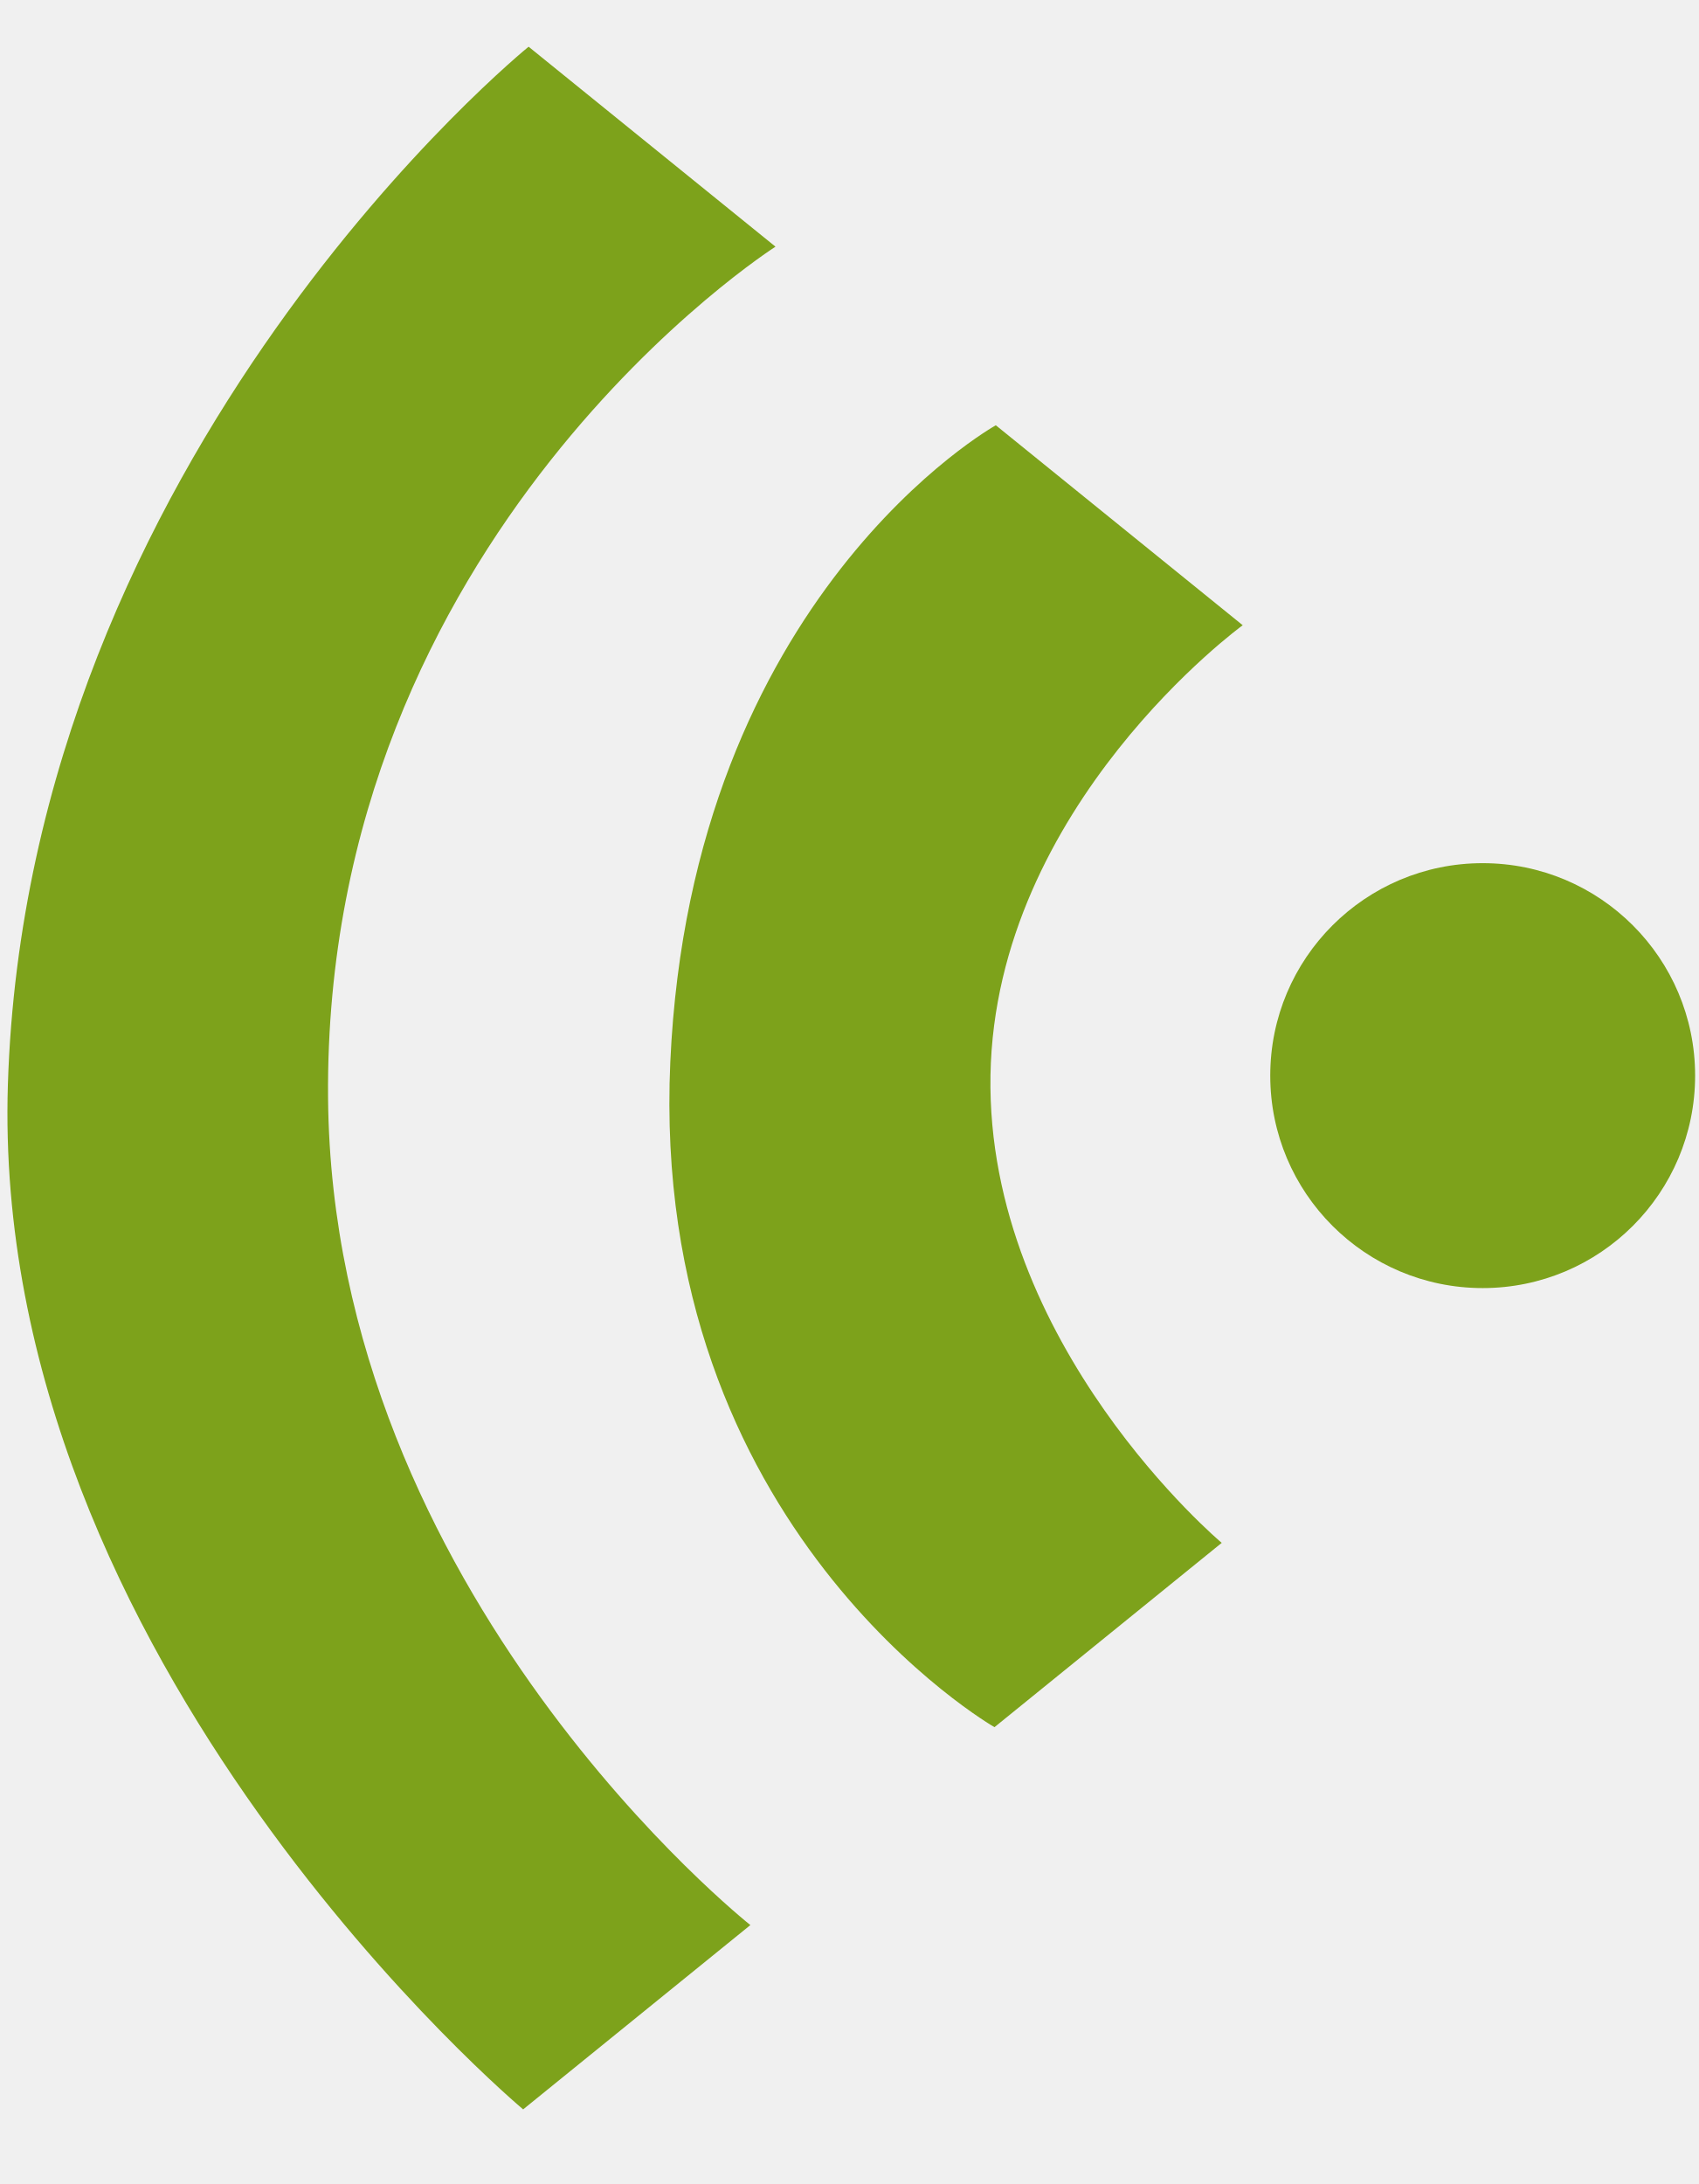
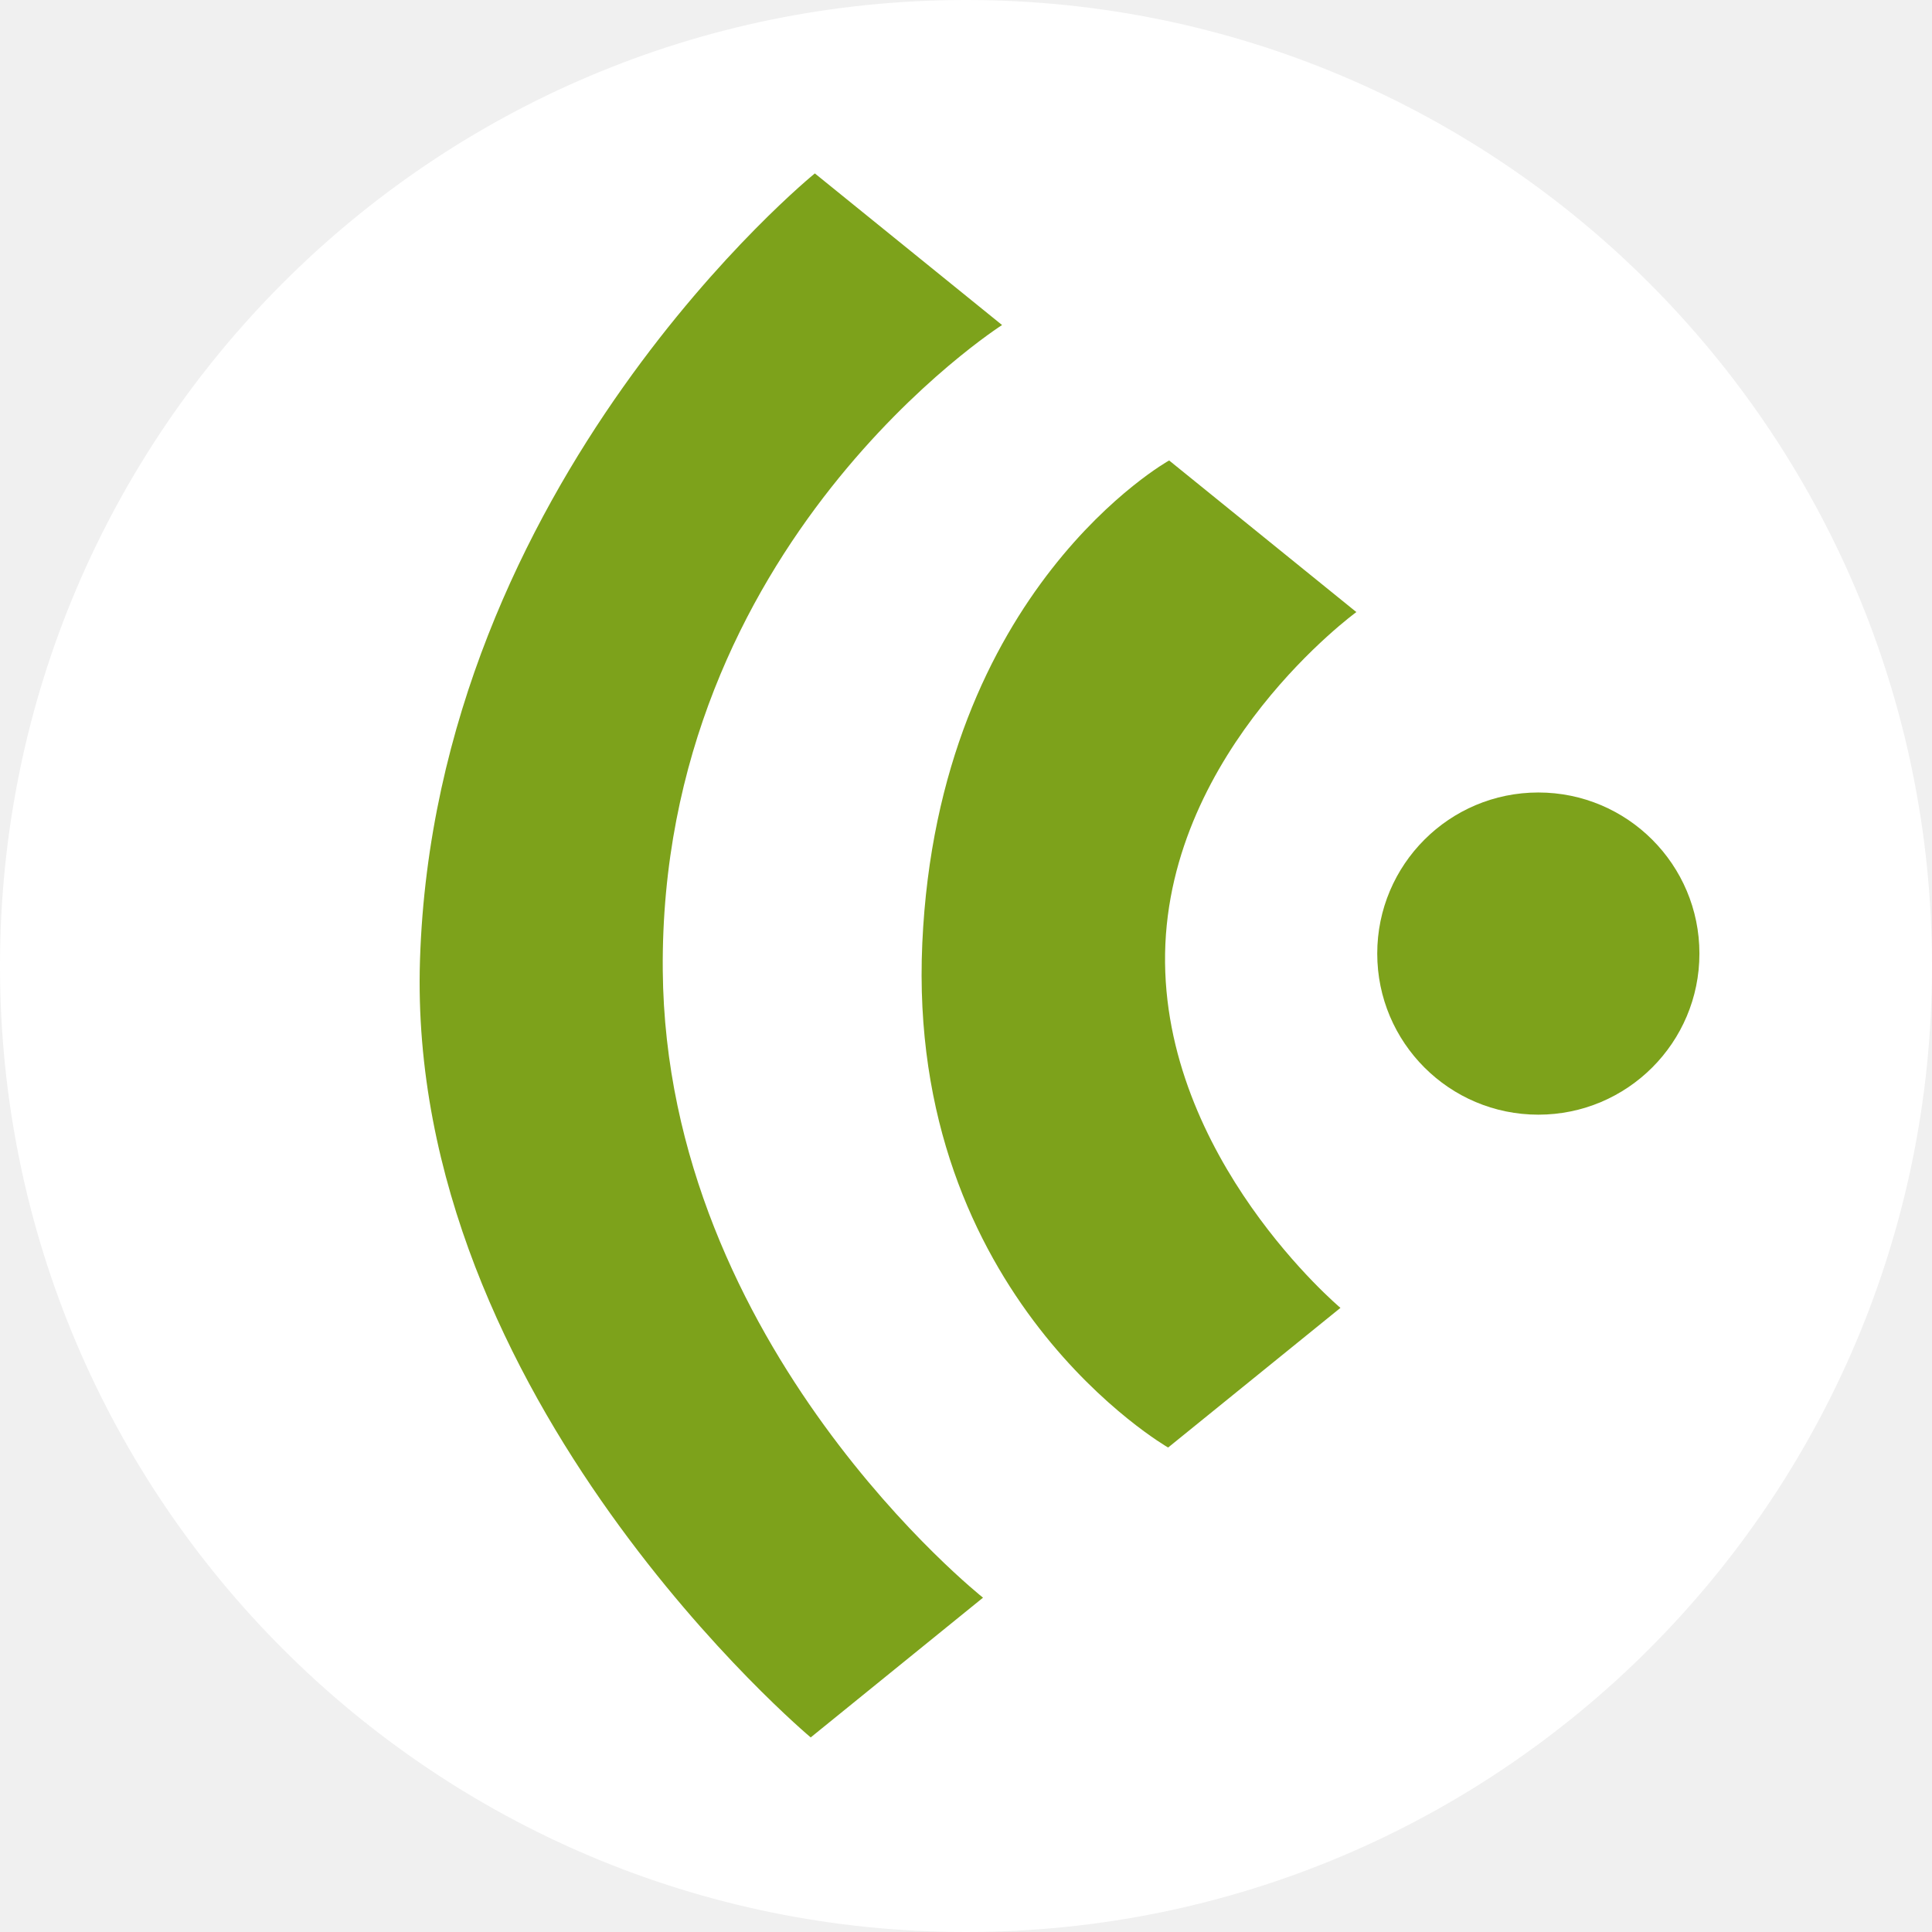
- <svg xmlns="http://www.w3.org/2000/svg" version="1.1" id="Calque_1" x="0px" y="0px" width="14px" height="18px" viewBox="0 0 14 18" enable-background="new 0 0 14 18" xml:space="preserve">
-   <circle fill="#7DA21B" cx="12.221" cy="8.865" r="1.751" />
-   <path fill="#7DA21B" d="M8.197,14.235c0,0-2.846-1.632-2.672-5.483s2.683-5.247,2.683-5.247l2.035,1.648c0,0-2.04,1.484-2.079,3.709  c-0.037,2.223,1.906,3.854,1.906,3.854L8.197,14.235z" />
-   <path fill="#7DA21B" d="M4.312,17.385c0,0-4.397-3.68-4.247-8.447c0.164-5.208,4.292-8.553,4.292-8.553l2.035,1.648  c0,0-3.726,2.373-3.688,7.015c0.035,4.093,3.481,6.818,3.481,6.818L4.312,17.385z" />
+ <svg xmlns="http://www.w3.org/2000/svg" version="1.1" id="Calque_1" x="0px" y="0px" width="21px" height="21px" viewBox="-3.5 -1.5 21 21" enable-background="new -3.5 -1.5 21 21" xml:space="preserve">
+   <g>
+     <circle fill="#FFFFFF" cx="7" cy="9" r="10.5" />
+   </g>
+   <circle fill="#7DA21B" cx="13.221" cy="8.865" r="1.751" />
+   <path fill="#7DA21B" d="M9.197,14.234c0,0-2.846-1.631-2.672-5.482c0.174-3.851,2.683-5.247,2.683-5.247l2.035,1.648  c0,0-2.04,1.484-2.079,3.709c-0.037,2.223,1.906,3.854,1.906,3.854L9.197,14.234z" />
+   <path fill="#7DA21B" d="M5.312,17.385c0,0-4.397-3.68-4.247-8.447C1.229,3.73,5.357,0.385,5.357,0.385l2.035,1.648  c0,0-3.726,2.373-3.688,7.015c0.035,4.093,3.481,6.818,3.481,6.818L5.312,17.385z" />
</svg>
